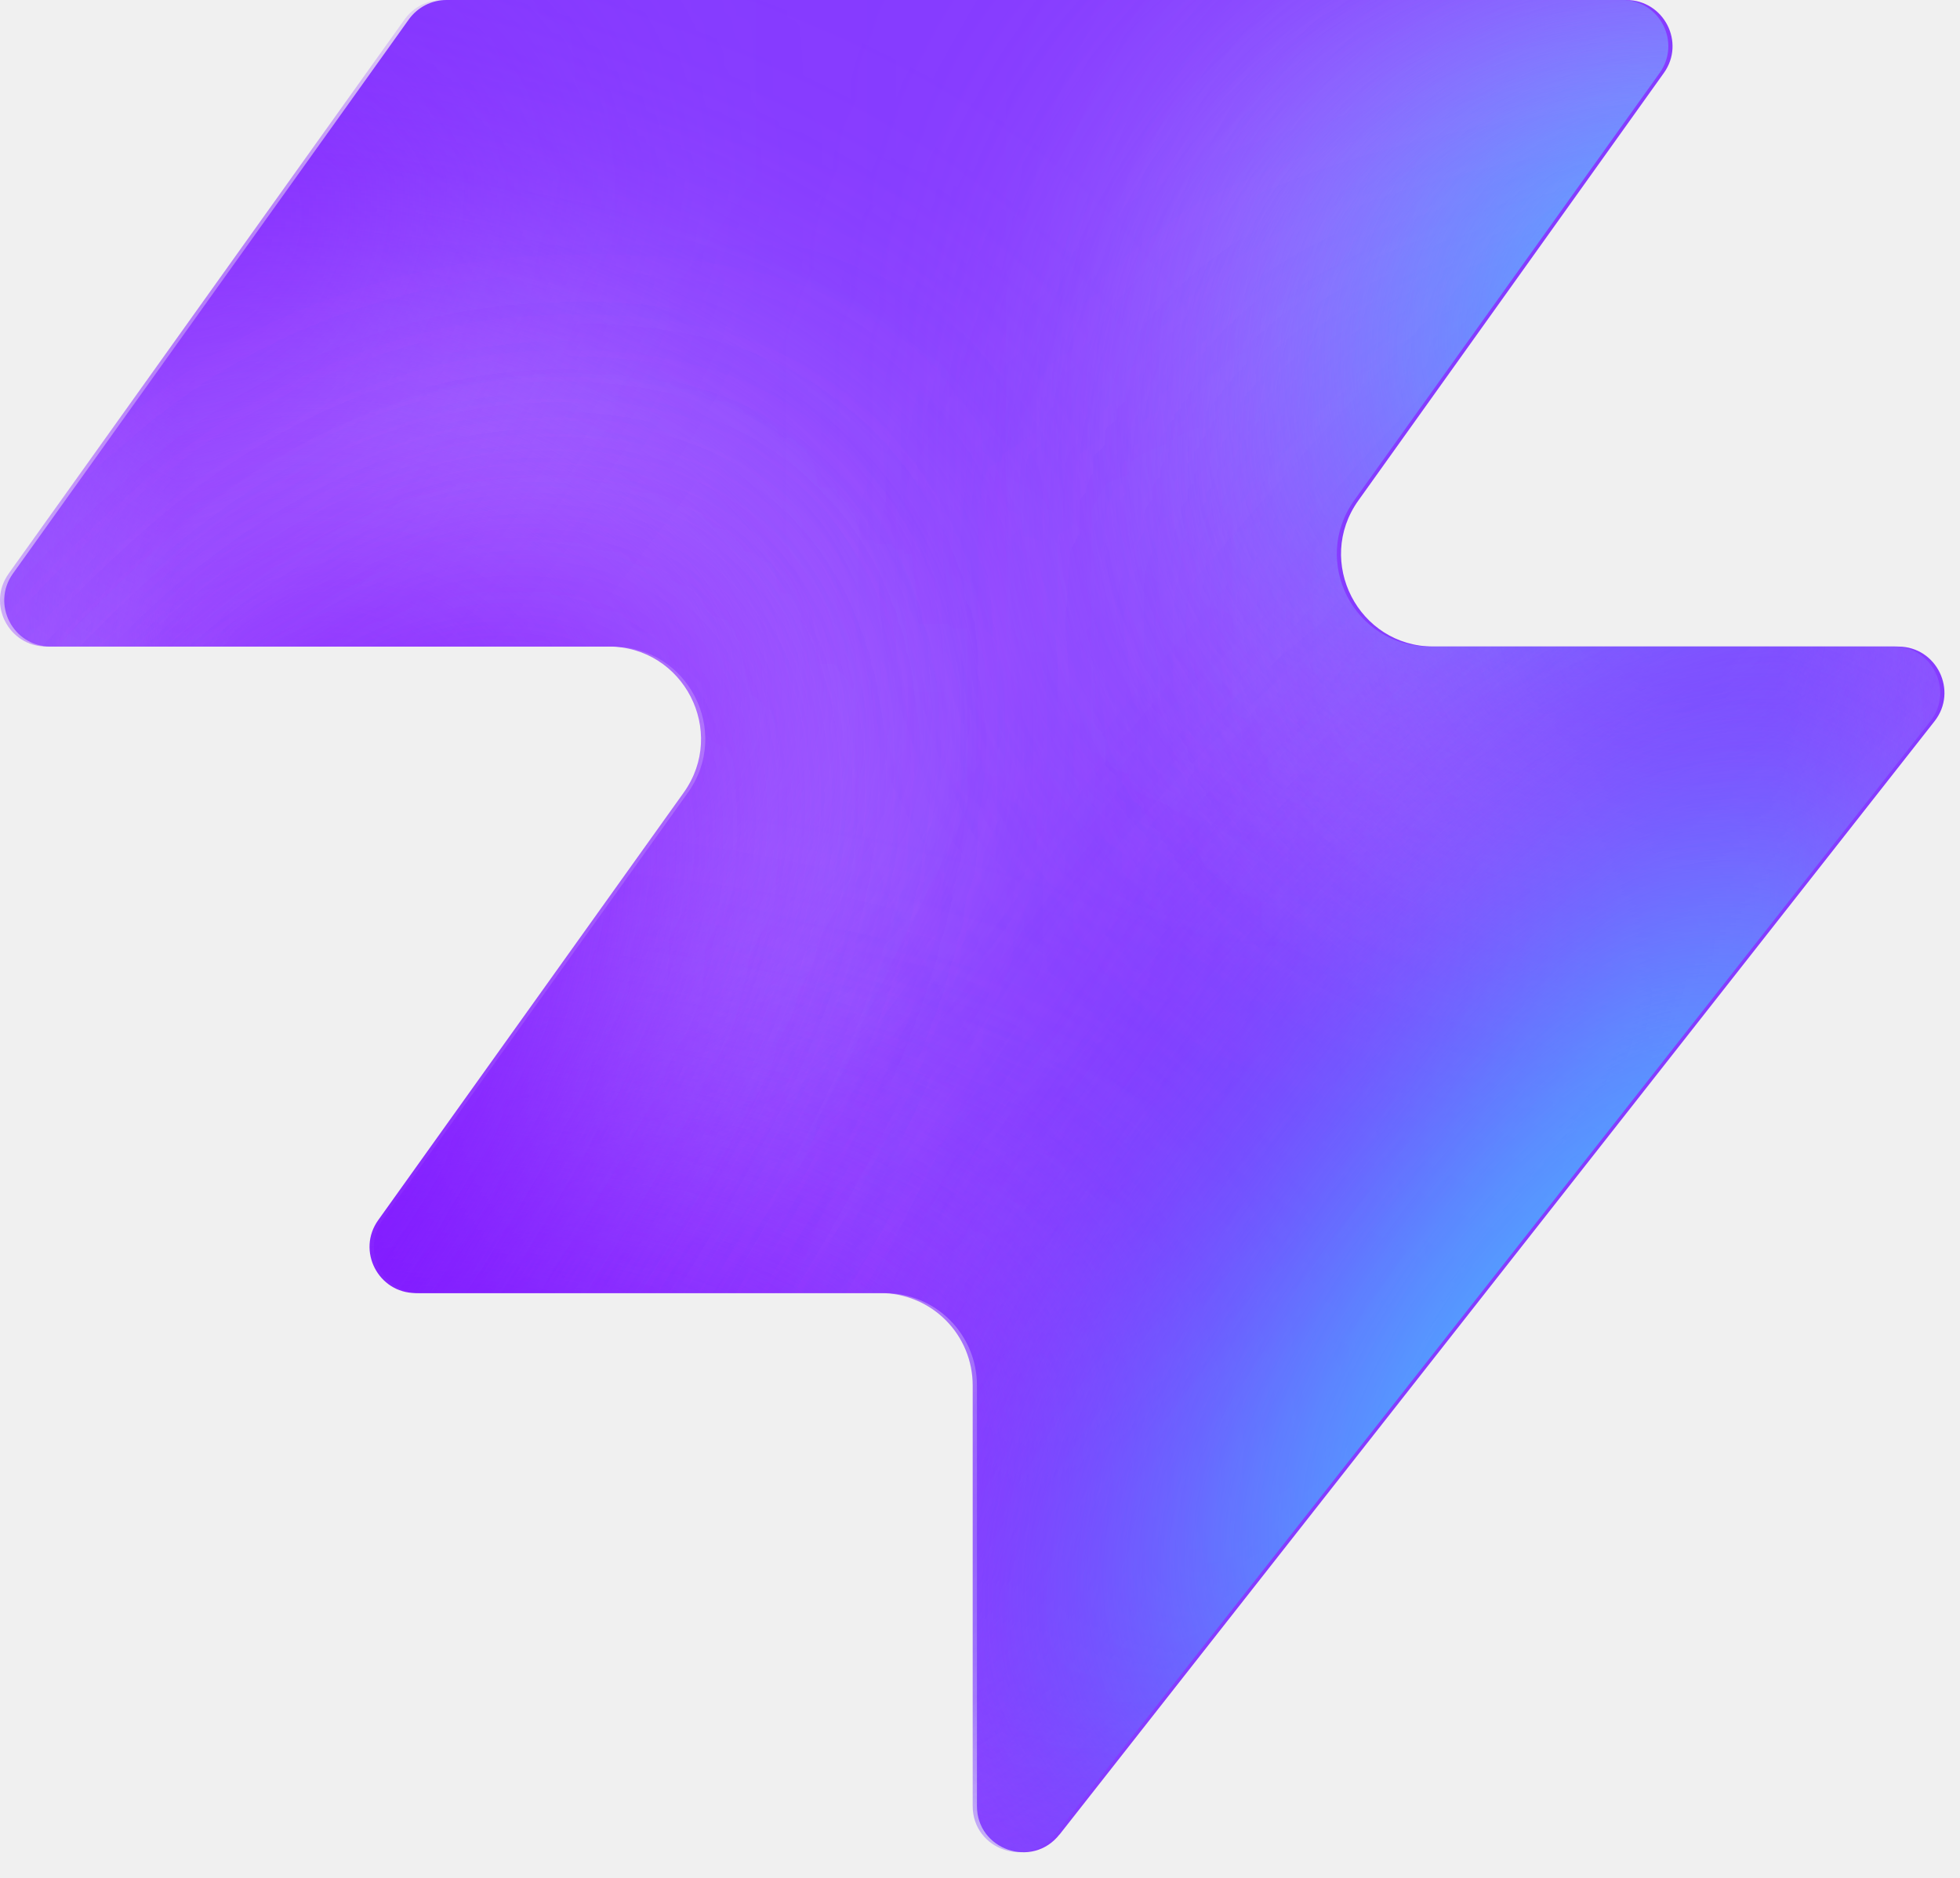
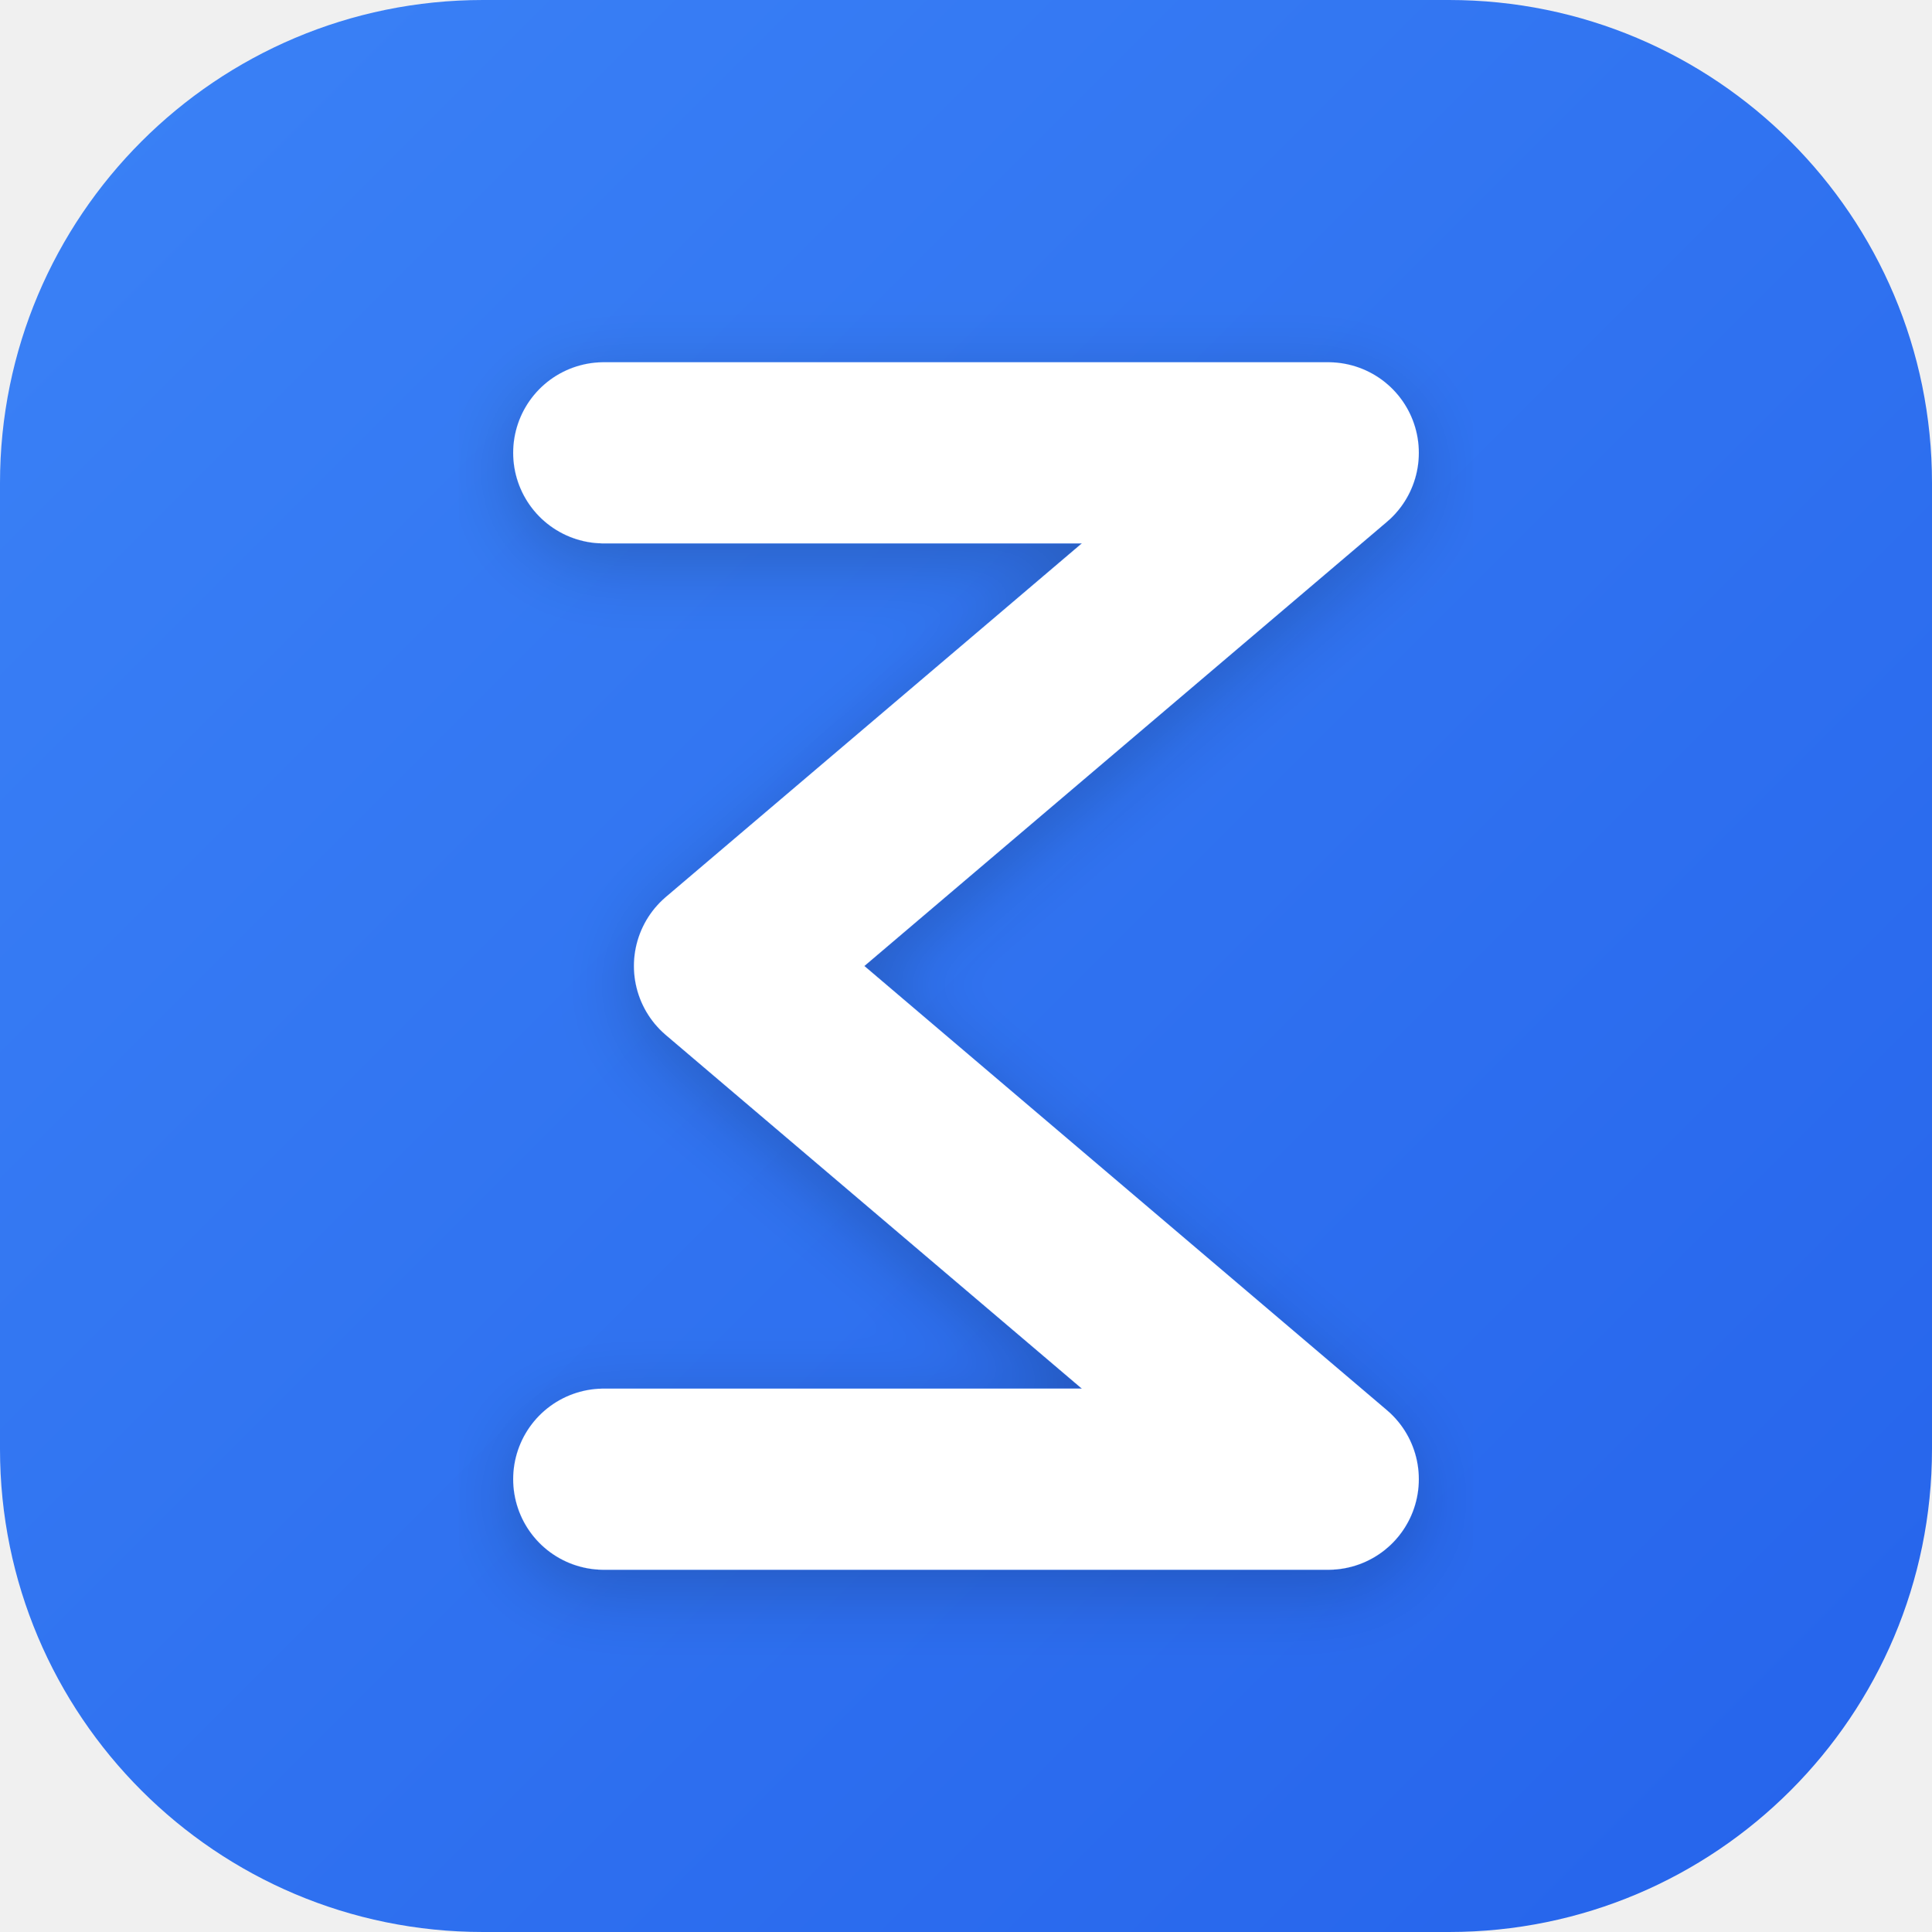
- <svg xmlns="http://www.w3.org/2000/svg" width="48" height="46" fill="none" viewBox="0 0 48 46">
-   <path fill="#863bff" d="M25.946 44.938c-.664.845-2.021.375-2.021-.698V33.937a2.26 2.26 0 0 0-2.262-2.262H10.287c-.92 0-1.456-1.04-.92-1.788l7.48-10.471c1.07-1.497 0-3.578-1.842-3.578H1.237c-.92 0-1.456-1.04-.92-1.788L10.013.474c.214-.297.556-.474.92-.474h28.894c.92 0 1.456 1.04.92 1.788l-7.48 10.471c-1.07 1.498 0 3.579 1.842 3.579h11.377c.943 0 1.473 1.088.89 1.83L25.947 44.94z" style="fill:#863bff;fill:color(display-p3 .525 .23 1);fill-opacity:1" />
-   <mask id="a" width="48" height="46" x="0" y="0" maskUnits="userSpaceOnUse" style="mask-type:alpha">
-     <path fill="#000" d="M25.842 44.938c-.664.844-2.021.375-2.021-.698V33.937a2.26 2.26 0 0 0-2.262-2.262H10.183c-.92 0-1.456-1.04-.92-1.788l7.48-10.471c1.07-1.498 0-3.579-1.842-3.579H1.133c-.92 0-1.456-1.04-.92-1.787L9.91.473c.214-.297.556-.474.92-.474h28.894c.92 0 1.456 1.04.92 1.788l-7.48 10.471c-1.07 1.498 0 3.578 1.842 3.578h11.377c.943 0 1.473 1.088.89 1.832L25.843 44.94z" style="fill:#000;fill-opacity:1" />
-   </mask>
-   <g mask="url(#a)">
-     <g filter="url(#b)">
-       <ellipse cx="5.508" cy="14.704" fill="#ede6ff" rx="5.508" ry="14.704" style="fill:#ede6ff;fill:color(display-p3 .927 .903 1);fill-opacity:1" transform="matrix(.00324 1 1 -.00324 -4.47 31.516)" />
-     </g>
-     <g filter="url(#c)">
-       <ellipse cx="10.399" cy="29.851" fill="#ede6ff" rx="10.399" ry="29.851" style="fill:#ede6ff;fill:color(display-p3 .927 .903 1);fill-opacity:1" transform="matrix(.00324 1 1 -.00324 -39.328 7.883)" />
-     </g>
-     <g filter="url(#d)">
-       <ellipse cx="5.508" cy="30.487" fill="#7e14ff" rx="5.508" ry="30.487" style="fill:#7e14ff;fill:color(display-p3 .492 .077 1);fill-opacity:1" transform="rotate(89.814 -25.913 -14.639)scale(1 -1)" />
-     </g>
-     <g filter="url(#e)">
-       <ellipse cx="5.508" cy="30.599" fill="#7e14ff" rx="5.508" ry="30.599" style="fill:#7e14ff;fill:color(display-p3 .492 .077 1);fill-opacity:1" transform="rotate(89.814 -32.644 -3.334)scale(1 -1)" />
-     </g>
-     <g filter="url(#f)">
-       <ellipse cx="5.508" cy="30.599" fill="#7e14ff" rx="5.508" ry="30.599" style="fill:#7e14ff;fill:color(display-p3 .492 .077 1);fill-opacity:1" transform="matrix(.00324 1 1 -.00324 -34.34 30.47)" />
-     </g>
-     <g filter="url(#g)">
-       <ellipse cx="14.072" cy="22.078" fill="#ede6ff" rx="14.072" ry="22.078" style="fill:#ede6ff;fill:color(display-p3 .927 .903 1);fill-opacity:1" transform="rotate(93.35 24.506 48.493)scale(-1 1)" />
-     </g>
-     <g filter="url(#h)">
-       <ellipse cx="3.47" cy="21.501" fill="#7e14ff" rx="3.47" ry="21.501" style="fill:#7e14ff;fill:color(display-p3 .492 .077 1);fill-opacity:1" transform="rotate(89.009 28.708 47.59)scale(-1 1)" />
-     </g>
-     <g filter="url(#i)">
-       <ellipse cx="3.47" cy="21.501" fill="#7e14ff" rx="3.47" ry="21.501" style="fill:#7e14ff;fill:color(display-p3 .492 .077 1);fill-opacity:1" transform="rotate(89.009 28.708 47.59)scale(-1 1)" />
-     </g>
-     <g filter="url(#j)">
-       <ellipse cx=".387" cy="8.972" fill="#7e14ff" rx="4.407" ry="29.108" style="fill:#7e14ff;fill:color(display-p3 .492 .077 1);fill-opacity:1" transform="rotate(39.51 .387 8.972)" />
-     </g>
-     <g filter="url(#k)">
-       <ellipse cx="47.523" cy="-6.092" fill="#7e14ff" rx="4.407" ry="29.108" style="fill:#7e14ff;fill:color(display-p3 .492 .077 1);fill-opacity:1" transform="rotate(37.892 47.523 -6.092)" />
-     </g>
-     <g filter="url(#l)">
-       <ellipse cx="41.412" cy="6.333" fill="#47bfff" rx="5.971" ry="9.665" style="fill:#47bfff;fill:color(display-p3 .28 .748 1);fill-opacity:1" transform="rotate(37.892 41.412 6.333)" />
-     </g>
-     <g filter="url(#m)">
-       <ellipse cx="-1.879" cy="38.332" fill="#7e14ff" rx="4.407" ry="29.108" style="fill:#7e14ff;fill:color(display-p3 .492 .077 1);fill-opacity:1" transform="rotate(37.892 -1.88 38.332)" />
-     </g>
-     <g filter="url(#n)">
-       <ellipse cx="-1.879" cy="38.332" fill="#7e14ff" rx="4.407" ry="29.108" style="fill:#7e14ff;fill:color(display-p3 .492 .077 1);fill-opacity:1" transform="rotate(37.892 -1.88 38.332)" />
-     </g>
-     <g filter="url(#o)">
-       <ellipse cx="35.651" cy="29.907" fill="#7e14ff" rx="4.407" ry="29.108" style="fill:#7e14ff;fill:color(display-p3 .492 .077 1);fill-opacity:1" transform="rotate(37.892 35.651 29.907)" />
-     </g>
-     <g filter="url(#p)">
-       <ellipse cx="38.418" cy="32.4" fill="#47bfff" rx="5.971" ry="15.297" style="fill:#47bfff;fill:color(display-p3 .28 .748 1);fill-opacity:1" transform="rotate(37.892 38.418 32.4)" />
-     </g>
-   </g>
+ <svg xmlns="http://www.w3.org/2000/svg" viewBox="0 0 512 512">
  <defs>
-     <filter id="b" width="60.045" height="41.654" x="-19.77" y="16.149" color-interpolation-filters="sRGB" filterUnits="userSpaceOnUse">
-       <feFlood flood-opacity="0" result="BackgroundImageFix" />
-       <feBlend in="SourceGraphic" in2="BackgroundImageFix" result="shape" />
-       <feGaussianBlur result="effect1_foregroundBlur_2002_17158" stdDeviation="7.659" />
-     </filter>
-     <filter id="c" width="90.34" height="51.437" x="-54.613" y="-7.533" color-interpolation-filters="sRGB" filterUnits="userSpaceOnUse">
-       <feFlood flood-opacity="0" result="BackgroundImageFix" />
-       <feBlend in="SourceGraphic" in2="BackgroundImageFix" result="shape" />
-       <feGaussianBlur result="effect1_foregroundBlur_2002_17158" stdDeviation="7.659" />
-     </filter>
-     <filter id="d" width="79.355" height="29.4" x="-49.64" y="2.03" color-interpolation-filters="sRGB" filterUnits="userSpaceOnUse">
-       <feFlood flood-opacity="0" result="BackgroundImageFix" />
-       <feBlend in="SourceGraphic" in2="BackgroundImageFix" result="shape" />
-       <feGaussianBlur result="effect1_foregroundBlur_2002_17158" stdDeviation="4.596" />
-     </filter>
-     <filter id="e" width="79.579" height="29.4" x="-45.045" y="20.029" color-interpolation-filters="sRGB" filterUnits="userSpaceOnUse">
-       <feFlood flood-opacity="0" result="BackgroundImageFix" />
-       <feBlend in="SourceGraphic" in2="BackgroundImageFix" result="shape" />
-       <feGaussianBlur result="effect1_foregroundBlur_2002_17158" stdDeviation="4.596" />
-     </filter>
-     <filter id="f" width="79.579" height="29.4" x="-43.513" y="21.178" color-interpolation-filters="sRGB" filterUnits="userSpaceOnUse">
-       <feFlood flood-opacity="0" result="BackgroundImageFix" />
-       <feBlend in="SourceGraphic" in2="BackgroundImageFix" result="shape" />
-       <feGaussianBlur result="effect1_foregroundBlur_2002_17158" stdDeviation="4.596" />
-     </filter>
-     <filter id="g" width="74.749" height="58.852" x="15.756" y="-17.901" color-interpolation-filters="sRGB" filterUnits="userSpaceOnUse">
-       <feFlood flood-opacity="0" result="BackgroundImageFix" />
-       <feBlend in="SourceGraphic" in2="BackgroundImageFix" result="shape" />
-       <feGaussianBlur result="effect1_foregroundBlur_2002_17158" stdDeviation="7.659" />
-     </filter>
-     <filter id="h" width="61.377" height="25.362" x="23.548" y="2.284" color-interpolation-filters="sRGB" filterUnits="userSpaceOnUse">
-       <feFlood flood-opacity="0" result="BackgroundImageFix" />
-       <feBlend in="SourceGraphic" in2="BackgroundImageFix" result="shape" />
-       <feGaussianBlur result="effect1_foregroundBlur_2002_17158" stdDeviation="4.596" />
-     </filter>
-     <filter id="i" width="61.377" height="25.362" x="23.548" y="2.284" color-interpolation-filters="sRGB" filterUnits="userSpaceOnUse">
-       <feFlood flood-opacity="0" result="BackgroundImageFix" />
-       <feBlend in="SourceGraphic" in2="BackgroundImageFix" result="shape" />
-       <feGaussianBlur result="effect1_foregroundBlur_2002_17158" stdDeviation="4.596" />
-     </filter>
-     <filter id="j" width="56.045" height="63.649" x="-27.636" y="-22.853" color-interpolation-filters="sRGB" filterUnits="userSpaceOnUse">
-       <feFlood flood-opacity="0" result="BackgroundImageFix" />
-       <feBlend in="SourceGraphic" in2="BackgroundImageFix" result="shape" />
-       <feGaussianBlur result="effect1_foregroundBlur_2002_17158" stdDeviation="4.596" />
-     </filter>
-     <filter id="k" width="54.814" height="64.646" x="20.116" y="-38.415" color-interpolation-filters="sRGB" filterUnits="userSpaceOnUse">
-       <feFlood flood-opacity="0" result="BackgroundImageFix" />
-       <feBlend in="SourceGraphic" in2="BackgroundImageFix" result="shape" />
-       <feGaussianBlur result="effect1_foregroundBlur_2002_17158" stdDeviation="4.596" />
-     </filter>
-     <filter id="l" width="33.541" height="35.313" x="24.641" y="-11.323" color-interpolation-filters="sRGB" filterUnits="userSpaceOnUse">
-       <feFlood flood-opacity="0" result="BackgroundImageFix" />
-       <feBlend in="SourceGraphic" in2="BackgroundImageFix" result="shape" />
-       <feGaussianBlur result="effect1_foregroundBlur_2002_17158" stdDeviation="4.596" />
-     </filter>
-     <filter id="m" width="54.814" height="64.646" x="-29.286" y="6.009" color-interpolation-filters="sRGB" filterUnits="userSpaceOnUse">
-       <feFlood flood-opacity="0" result="BackgroundImageFix" />
-       <feBlend in="SourceGraphic" in2="BackgroundImageFix" result="shape" />
-       <feGaussianBlur result="effect1_foregroundBlur_2002_17158" stdDeviation="4.596" />
-     </filter>
-     <filter id="n" width="54.814" height="64.646" x="-29.286" y="6.009" color-interpolation-filters="sRGB" filterUnits="userSpaceOnUse">
-       <feFlood flood-opacity="0" result="BackgroundImageFix" />
-       <feBlend in="SourceGraphic" in2="BackgroundImageFix" result="shape" />
-       <feGaussianBlur result="effect1_foregroundBlur_2002_17158" stdDeviation="4.596" />
-     </filter>
-     <filter id="o" width="54.814" height="64.646" x="8.244" y="-2.416" color-interpolation-filters="sRGB" filterUnits="userSpaceOnUse">
-       <feFlood flood-opacity="0" result="BackgroundImageFix" />
-       <feBlend in="SourceGraphic" in2="BackgroundImageFix" result="shape" />
-       <feGaussianBlur result="effect1_foregroundBlur_2002_17158" stdDeviation="4.596" />
-     </filter>
-     <filter id="p" width="39.409" height="43.623" x="18.713" y="10.588" color-interpolation-filters="sRGB" filterUnits="userSpaceOnUse">
-       <feFlood flood-opacity="0" result="BackgroundImageFix" />
-       <feBlend in="SourceGraphic" in2="BackgroundImageFix" result="shape" />
-       <feGaussianBlur result="effect1_foregroundBlur_2002_17158" stdDeviation="4.596" />
+     <linearGradient id="grad1" x1="0%" y1="0%" x2="100%" y2="100%">
+       <stop offset="0%" style="stop-color:#3b82f6;stop-opacity:1" />
+       <stop offset="100%" style="stop-color:#2563eb;stop-opacity:1" />
+     </linearGradient>
+     <filter id="shadow" x="-20%" y="-20%" width="140%" height="140%">
+       <feGaussianBlur in="SourceAlpha" stdDeviation="10" />
+       <feOffset dx="0" dy="5" result="offsetblur" />
+       <feFlood flood-color="rgba(0,0,0,0.2)" />
+       <feComposite in2="offsetblur" operator="in" />
+       <feMerge>
+         <feMergeNode />
+         <feMergeNode in="SourceGraphic" />
+       </feMerge>
    </filter>
  </defs>
+   <rect width="512" height="512" rx="128" fill="url(#grad1)" />
+   <path d="M160 120 L352 120 L192 256 L352 392 L160 392" fill="none" stroke="white" stroke-width="48" stroke-linecap="round" stroke-linejoin="round" filter="url(#shadow)" />
</svg>
